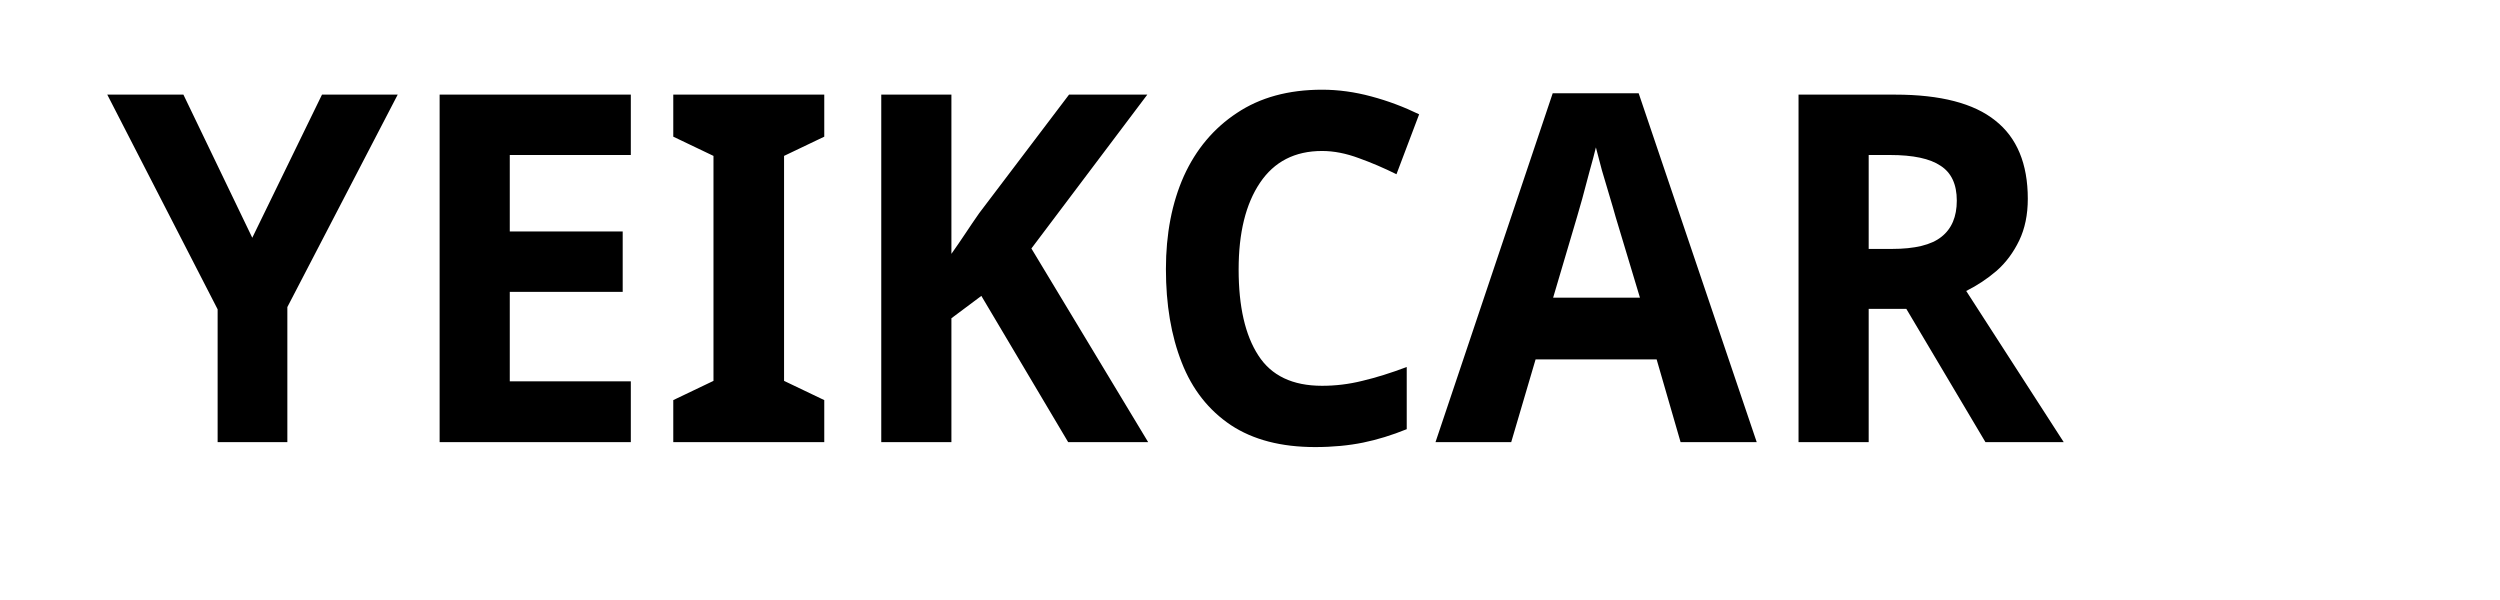
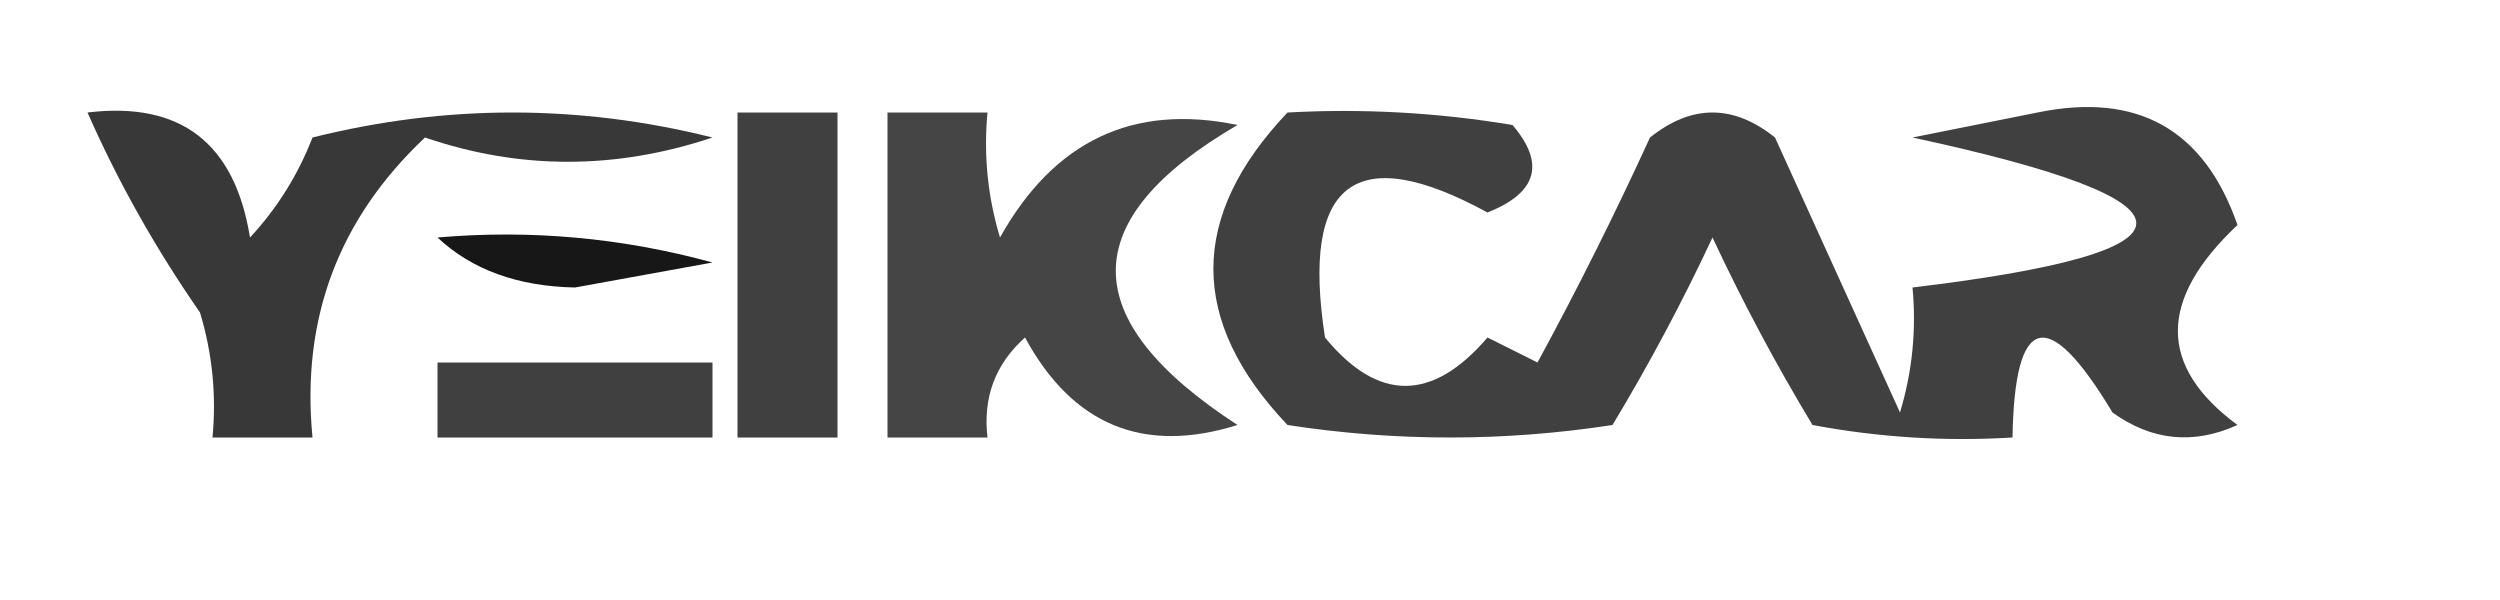
- <svg xmlns="http://www.w3.org/2000/svg" width="100" height="24" viewBox="0 0 100 24">
-   <defs>
-     <style>
-       .cls-1 {
-         font-size: 17px;
-         font-family: Montserrat-Alt1;
-         font-weight: 700;
-       }
-     </style>
-   </defs>
-   <text id="YEIKCAR" class="cls-1" transform="translate(4.291 17.686) scale(1.095 1.145)">YEIKCAR</text>
+ <svg xmlns="http://www.w3.org/2000/svg" version="1.1" width="100px" height="24px" style="shape-rendering:geometricPrecision; text-rendering:geometricPrecision; image-rendering:optimizeQuality; fill-rule:evenodd; clip-rule:evenodd">
+   <g>
+     <path style="opacity:0.781" fill="#000000" d="M 3.5,4.5 C 7.224,4.05 9.391,5.717 10,9.5C 11.084,8.335 11.917,7.002 12.5,5.5C 17.833,4.167 23.167,4.167 28.5,5.5C 24.62,6.795 20.786,6.795 17,5.5C 13.54,8.756 12.04,12.756 12.5,17.5C 11.167,17.5 9.833,17.5 8.5,17.5C 8.66,15.801 8.494,14.134 8,12.5C 6.223,9.941 4.723,7.274 3.5,4.5 Z" />
+   </g>
+   <g>
+     <path style="opacity:0.75" fill="#000000" d="M 29.5,4.5 C 30.833,4.5 32.167,4.5 33.5,4.5C 33.5,8.833 33.5,13.167 33.5,17.5C 32.167,17.5 30.833,17.5 29.5,17.5C 29.5,13.167 29.5,8.833 29.5,4.5 Z" />
+   </g>
+   <g>
+     <path style="opacity:0.73" fill="#000000" d="M 35.5,4.5 C 36.833,4.5 38.167,4.5 39.5,4.5C 39.34,6.199 39.507,7.866 40,9.5C 42.162,5.632 45.328,4.132 49.5,5C 43.009,8.781 43.009,12.781 49.5,17C 45.74,18.176 42.907,17.01 41,13.5C 39.812,14.563 39.312,15.897 39.5,17.5C 38.167,17.5 36.833,17.5 35.5,17.5C 35.5,13.167 35.5,8.833 35.5,4.5 Z" />
+   </g>
+   <g>
+     <path style="opacity:0.75" fill="#000000" d="M 51.5,4.5 C 54.518,4.335 57.518,4.502 60.5,5C 61.821,6.545 61.488,7.711 59.5,8.5C 54.203,5.611 52.036,7.277 53,13.5C 55.12,16.08 57.287,16.08 59.5,13.5C 60.167,13.833 60.833,14.167 61.5,14.5C 63.089,11.579 64.589,8.579 66,5.5C 67.667,4.167 69.333,4.167 71,5.5C 72.667,9.167 74.333,12.833 76,16.5C 76.493,14.866 76.66,13.199 76.5,11.5C 88.435,10.07 88.435,8.07 76.5,5.5C 78.167,5.167 79.833,4.833 81.5,4.5C 85.503,3.676 88.169,5.176 89.5,9C 86.32,11.989 86.32,14.655 89.5,17C 87.741,17.797 86.075,17.631 84.5,16.5C 81.918,12.2 80.584,12.533 80.5,17.5C 77.813,17.664 75.146,17.497 72.5,17C 71.035,14.57 69.702,12.07 68.5,9.5C 67.298,12.07 65.965,14.57 64.5,17C 60.167,17.667 55.833,17.667 51.5,17C 47.547,12.835 47.547,8.669 51.5,4.5 Z" />
+   </g>
+   <g>
+     <path style="opacity:0.909" fill="#000000" d="M 17.5,9.5 C 21.226,9.177 24.893,9.511 28.5,10.5C 26.667,10.833 24.833,11.167 23,11.5C 20.705,11.454 18.871,10.787 17.5,9.5 Z" />
+   </g>
+   <g>
+     <path style="opacity:0.749" fill="#000000" d="M 17.5,14.5 C 21.167,14.5 24.833,14.5 28.5,14.5C 28.5,15.5 28.5,16.5 28.5,17.5C 24.833,17.5 21.167,17.5 17.5,17.5C 17.5,16.5 17.5,15.5 17.5,14.5 Z" />
+   </g>
</svg>
